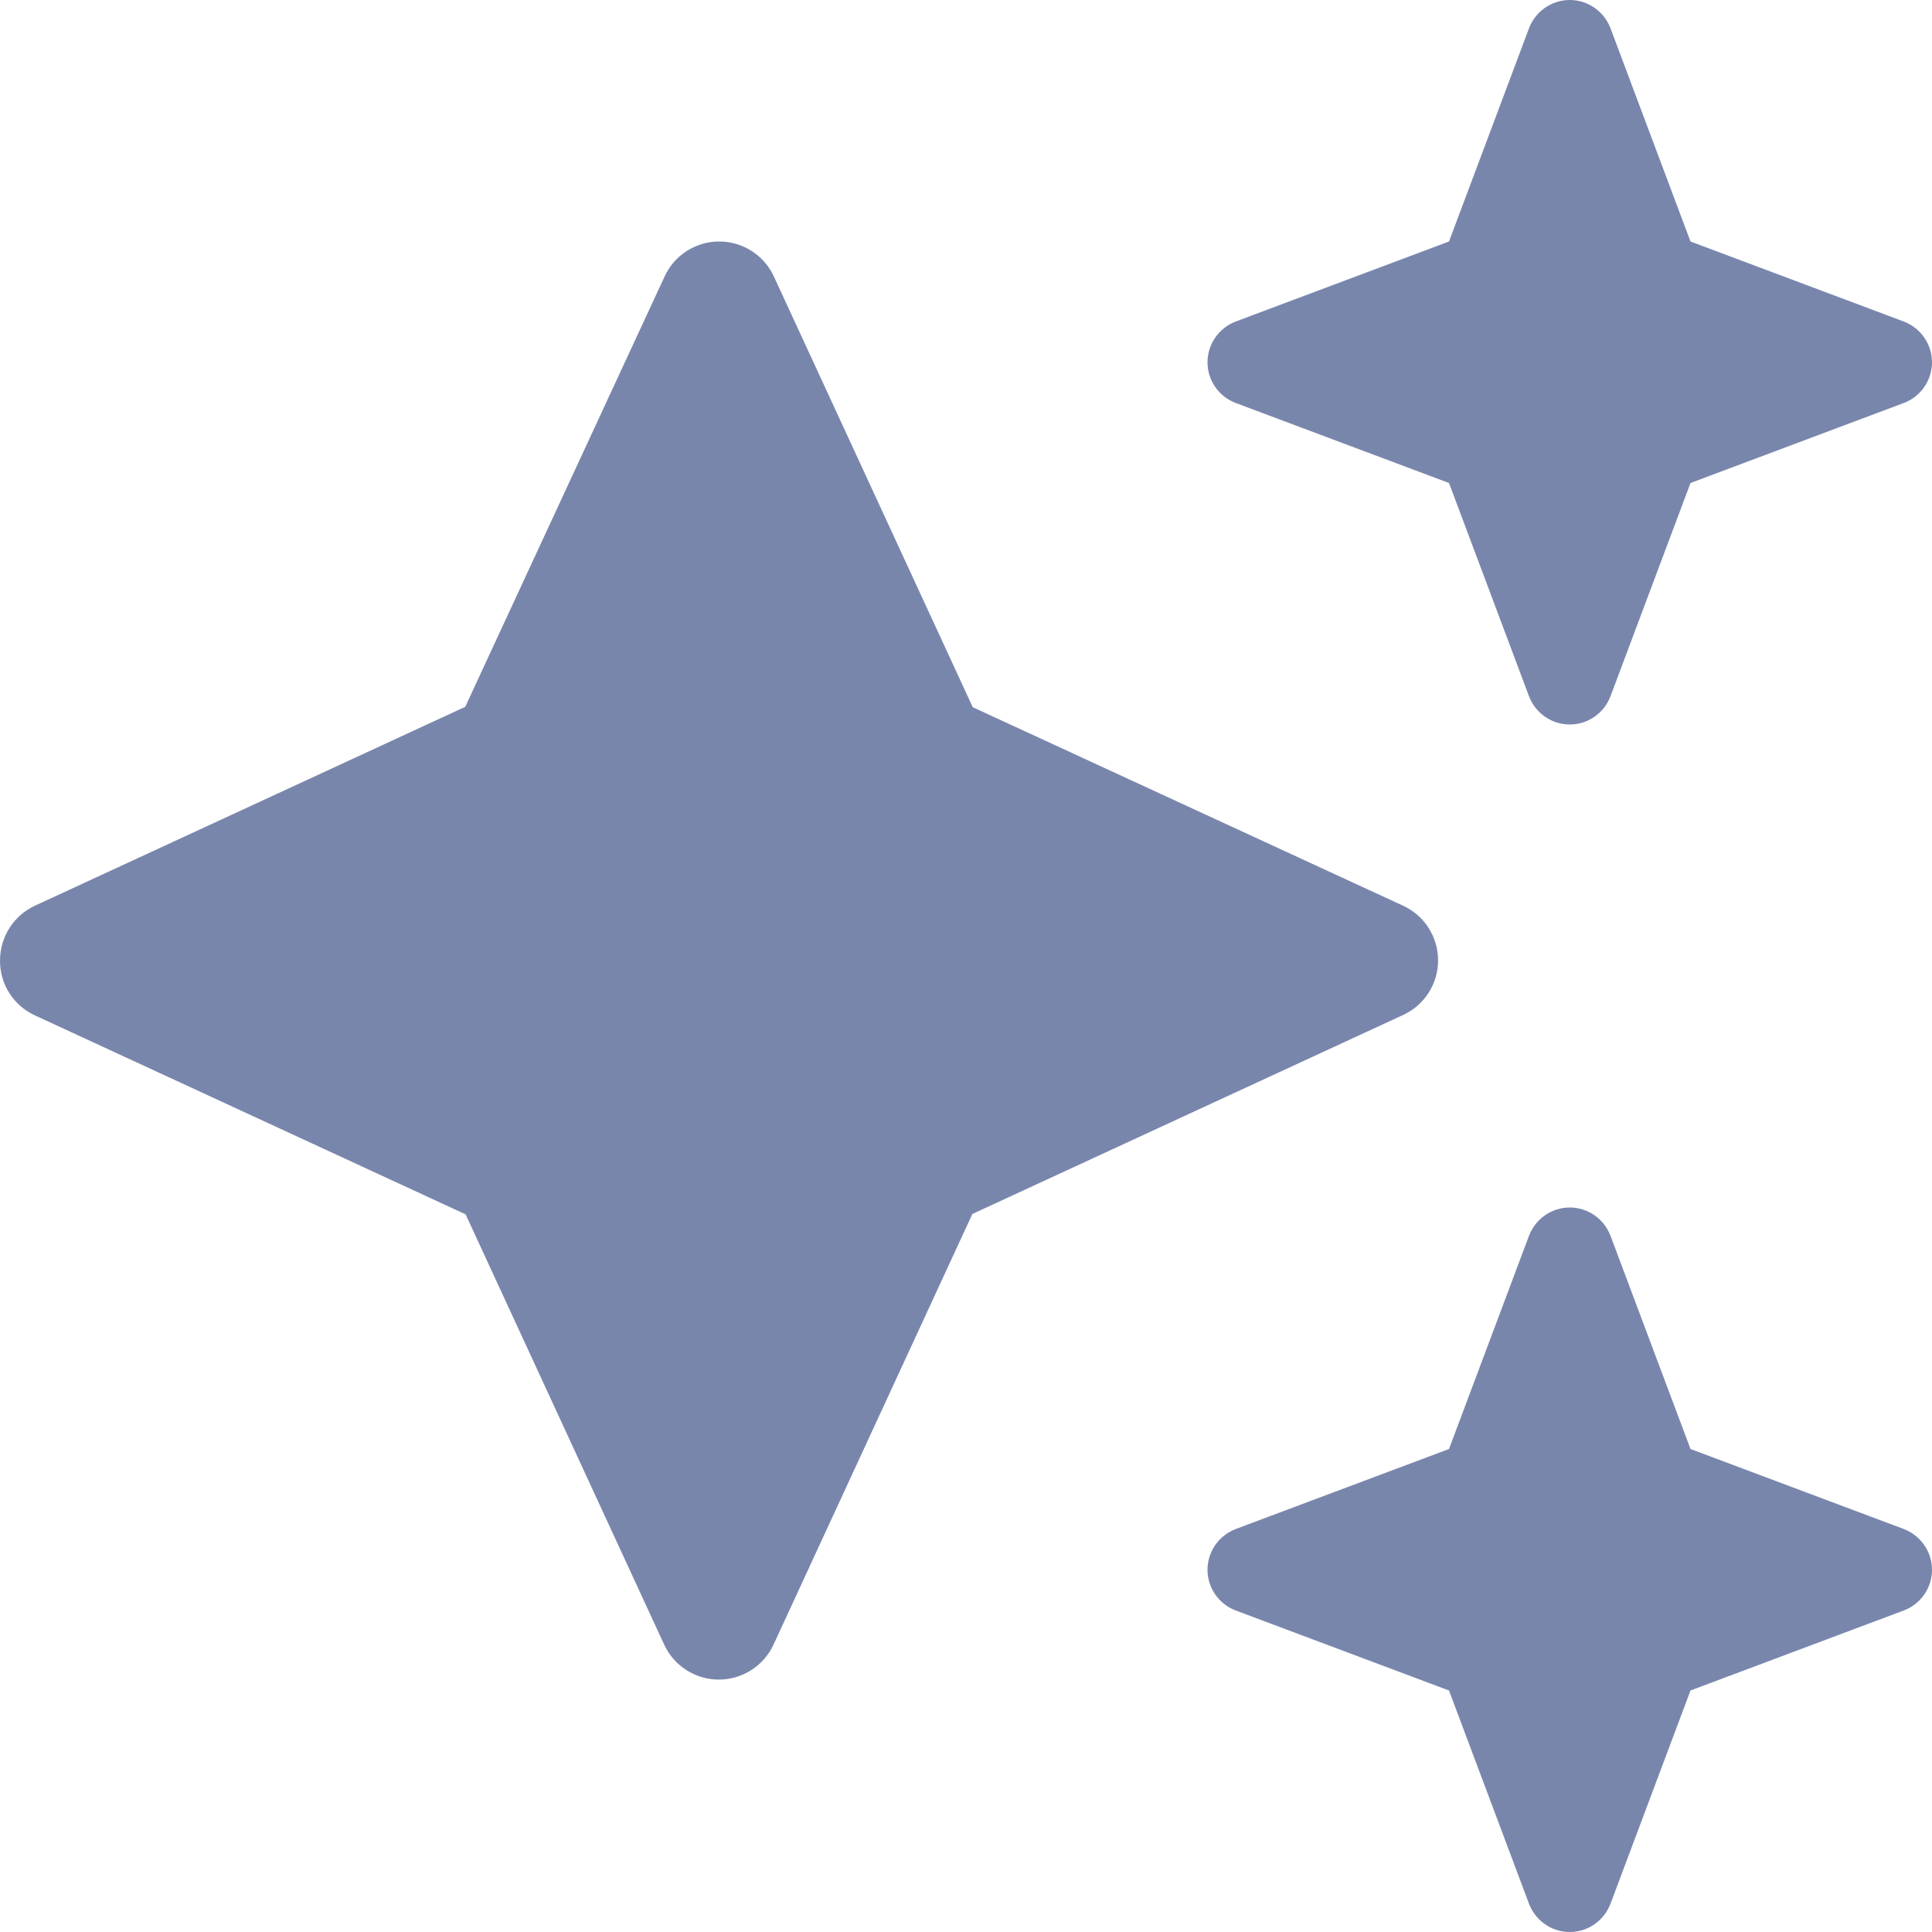
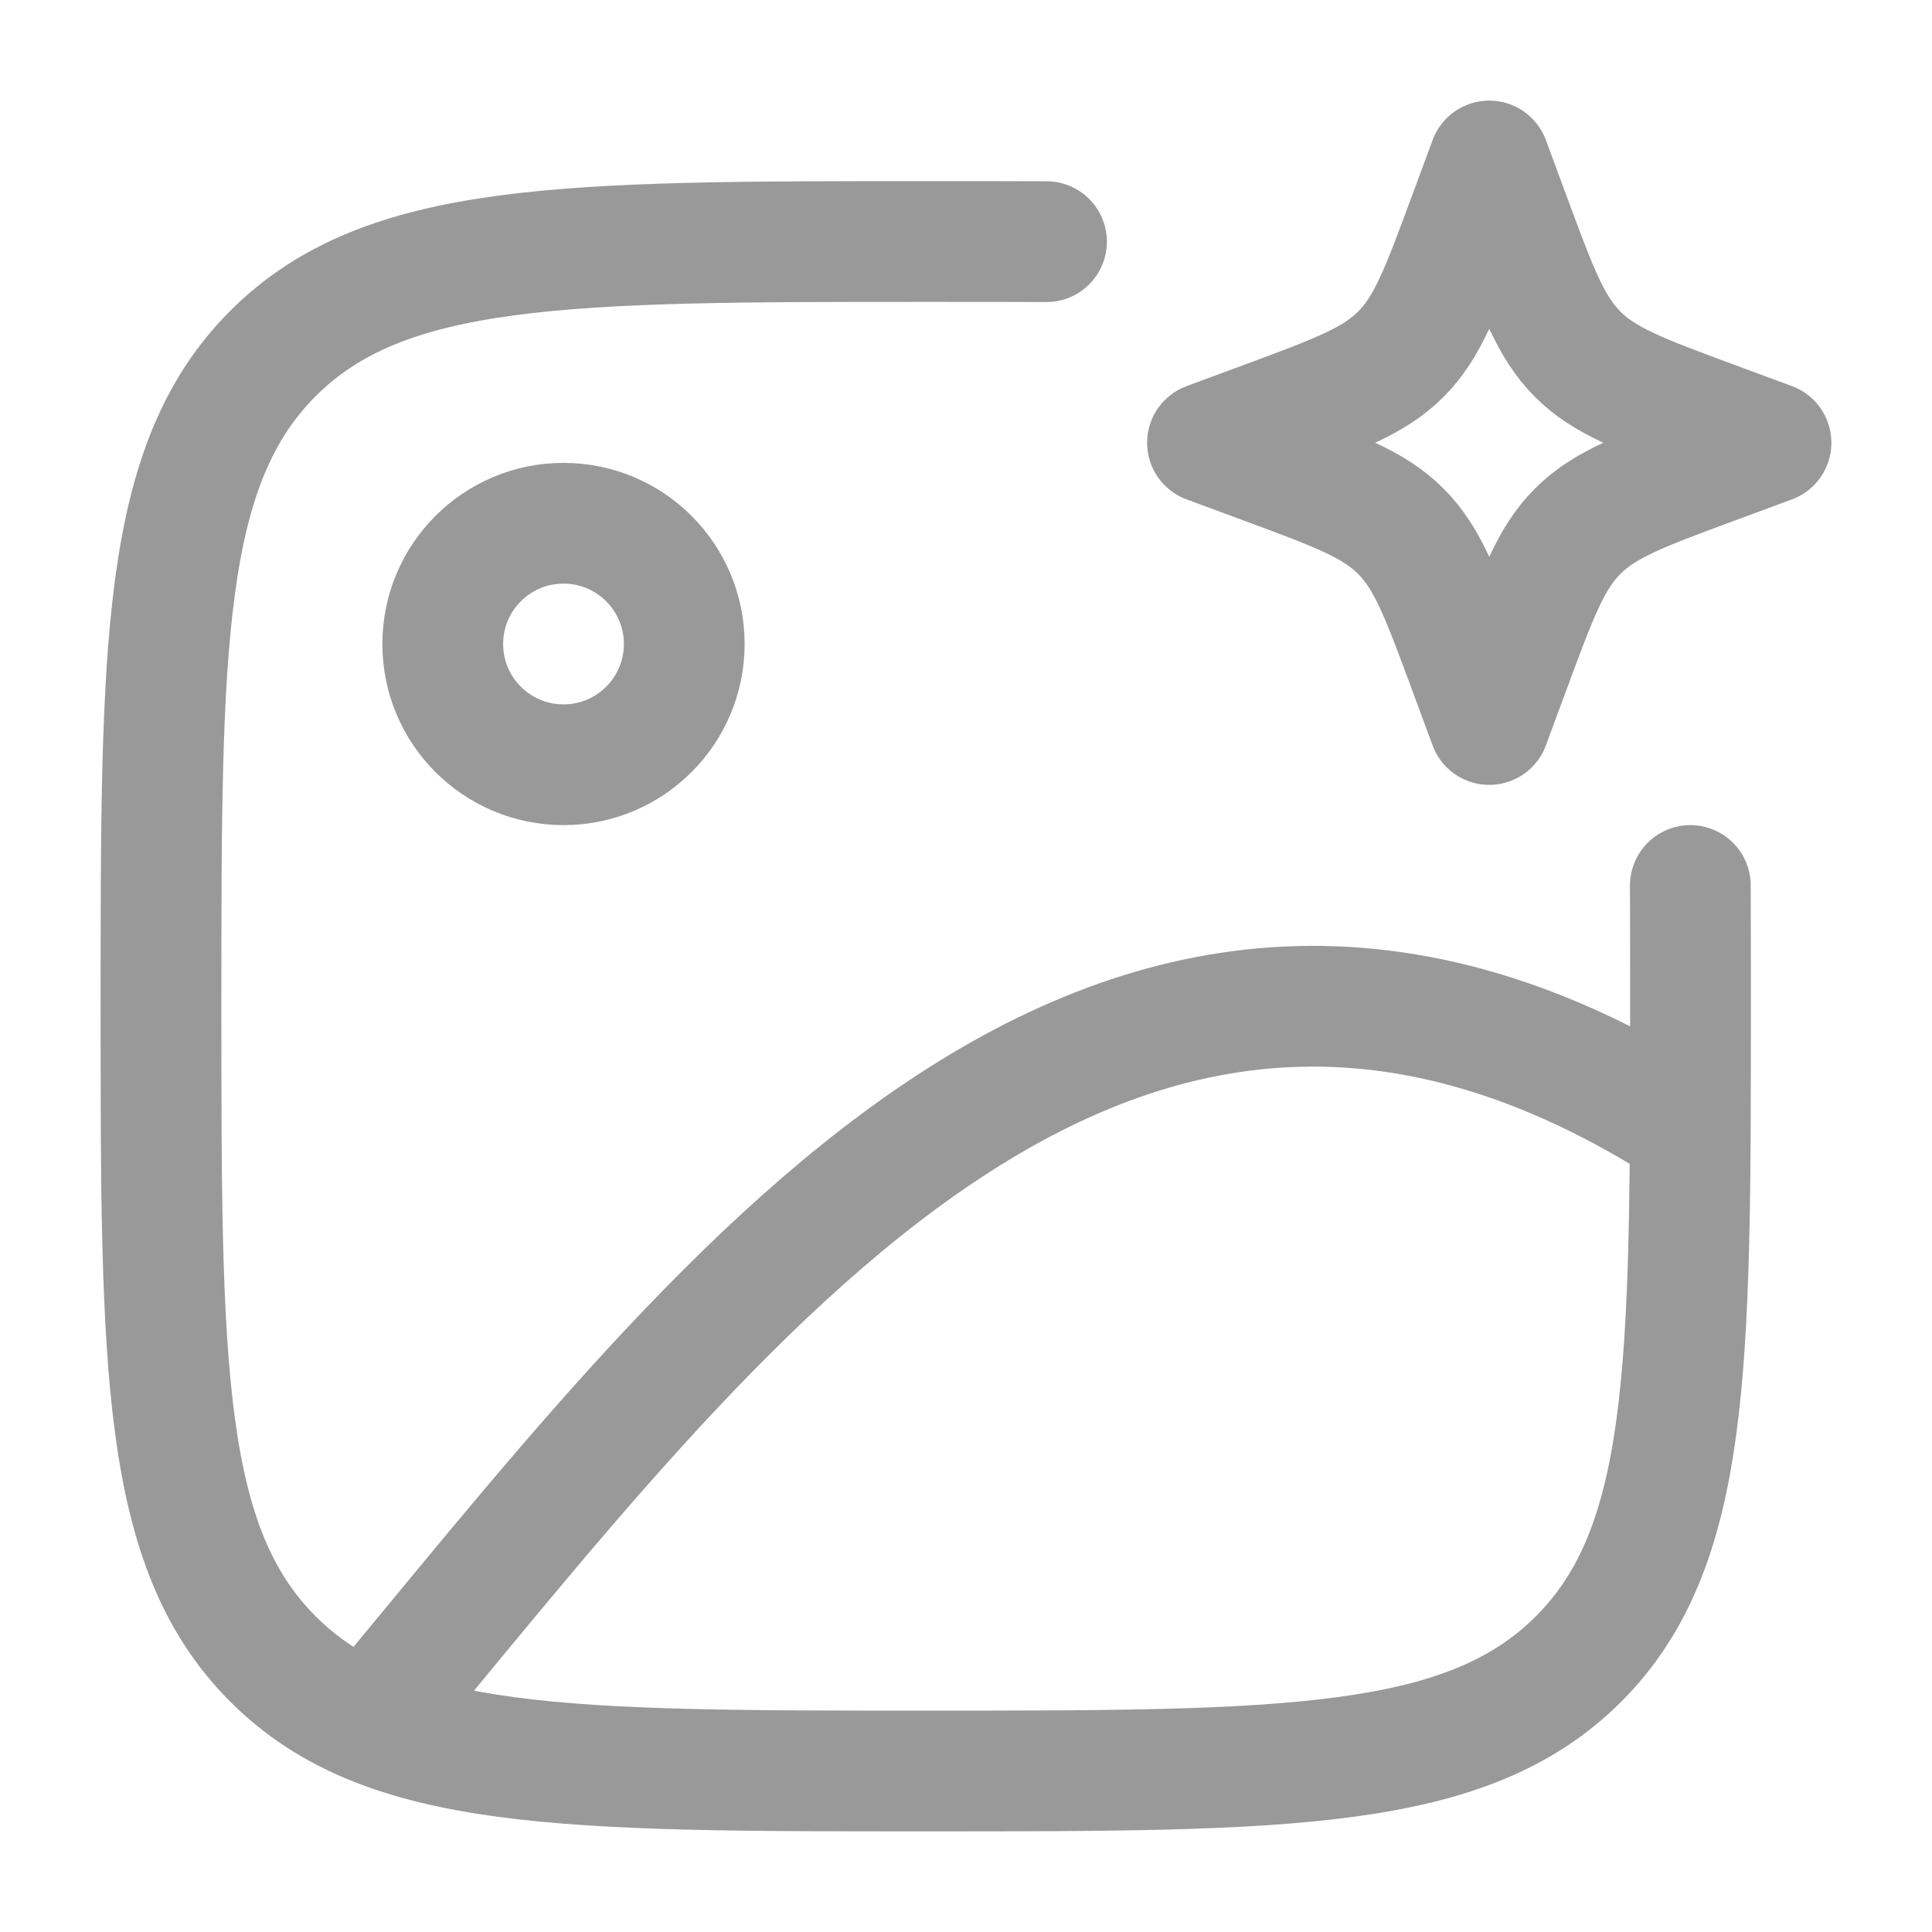
- <svg xmlns="http://www.w3.org/2000/svg" width="20" height="20" viewBox="0 0 20 20" fill="none">
-   <path d="M12.793 3.328C12.617 3.395 12.5 3.563 12.5 3.75C12.5 3.938 12.617 4.106 12.793 4.172L15 5L15.828 7.207C15.895 7.383 16.062 7.5 16.25 7.5C16.438 7.5 16.605 7.383 16.672 7.207L17.5 5L19.707 4.172C19.883 4.106 20 3.938 20 3.75C20 3.563 19.883 3.395 19.707 3.328L17.5 2.5L16.672 0.293C16.605 0.117 16.438 0 16.25 0C16.062 0 15.895 0.117 15.828 0.293L15 2.5L12.793 3.328ZM8.012 2.864C7.91 2.641 7.688 2.5 7.445 2.5C7.203 2.5 6.98 2.641 6.879 2.864L4.816 7.317L0.363 9.375C0.141 9.477 0 9.699 0 9.946C0 10.192 0.141 10.41 0.363 10.512L4.82 12.571L6.875 17.024C6.977 17.246 7.199 17.387 7.441 17.387C7.684 17.387 7.906 17.246 8.008 17.024L10.066 12.567L14.523 10.508C14.746 10.406 14.887 10.184 14.887 9.942C14.887 9.699 14.746 9.477 14.523 9.375L10.07 7.321L8.012 2.864ZM15 15L12.793 15.828C12.617 15.895 12.5 16.063 12.5 16.25C12.5 16.438 12.617 16.606 12.793 16.672L15 17.5L15.828 19.707C15.895 19.883 16.062 20 16.25 20C16.438 20 16.605 19.883 16.672 19.707L17.5 17.5L19.707 16.672C19.883 16.606 20 16.438 20 16.25C20 16.063 19.883 15.895 19.707 15.828L17.5 15L16.672 12.793C16.605 12.617 16.438 12.5 16.25 12.5C16.062 12.5 15.895 12.617 15.828 12.793L15 15Z" fill="#7986AC" />
+ <svg xmlns="http://www.w3.org/2000/svg" viewBox="0 0 24 24" width="24" height="24" color="#999999" fill="none">
+   <circle cx="7" cy="8" r="1.5" stroke="currentColor" stroke-width="1.5" stroke-linecap="round" stroke-linejoin="round" />
+   <path d="M20.998 11C21 11.47 21 11.969 21 12.5C21 16.978 21 19.218 19.609 20.609C18.218 22 15.978 22 11.5 22C7.022 22 4.782 22 3.391 20.609C2 19.218 2 16.978 2 12.5C2 8.022 2 5.782 3.391 4.391C4.782 3 7.022 3 11.5 3C12.031 3 12.53 3 13 3.002" stroke="currentColor" stroke-width="1.5" stroke-linecap="round" />
+   <path d="M18.5 2L18.758 2.697C19.096 3.611 19.265 4.068 19.599 4.401C19.932 4.735 20.389 4.904 21.303 5.242L22 5.5L21.303 5.758C20.389 6.096 19.932 6.265 19.599 6.599C19.265 6.932 19.096 7.389 18.758 8.303L18.5 9L18.242 8.303C17.904 7.389 17.735 6.932 17.401 6.599C17.068 6.265 16.611 6.096 15.697 5.758L15 5.5L15.697 5.242C16.611 4.904 17.068 4.735 17.401 4.401C17.735 4.068 17.904 3.611 18.242 2.697L18.5 2Z" stroke="currentColor" stroke-width="1.5" stroke-linejoin="round" />
+   <path d="M4.5 21.5C8.872 16.275 13.774 9.384 20.997 14.042" stroke="currentColor" stroke-width="1.5" />
</svg>
